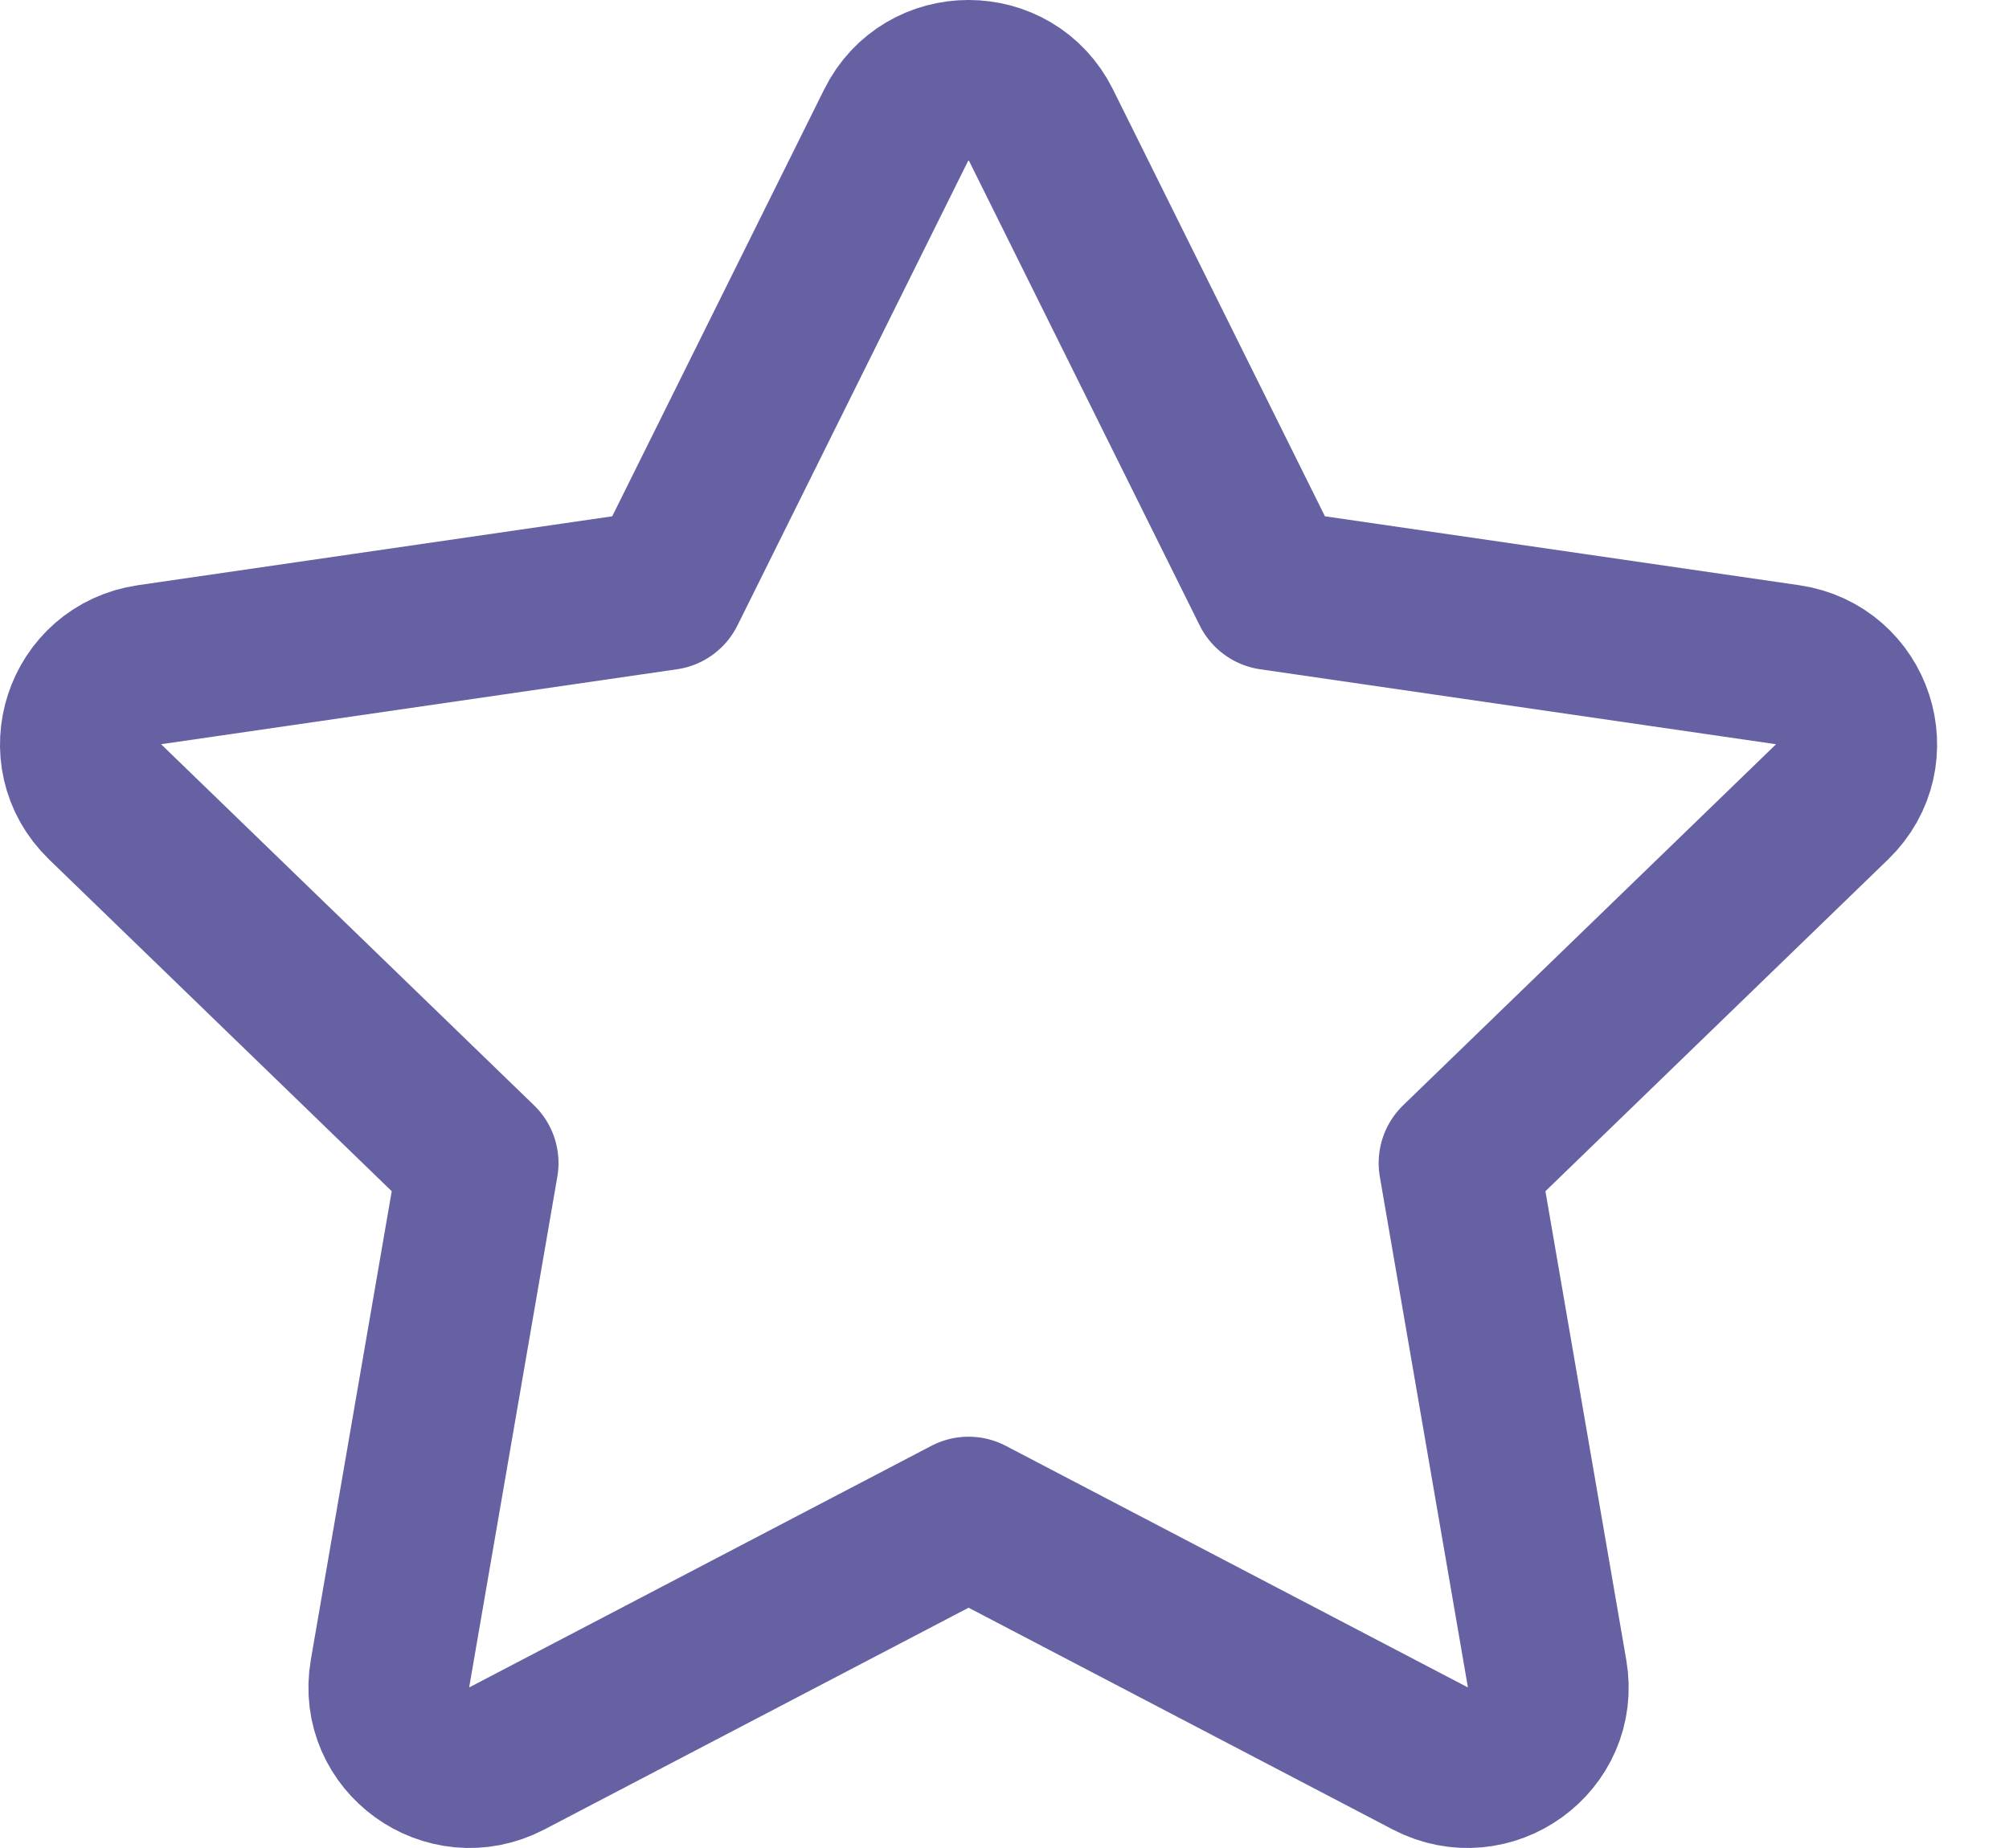
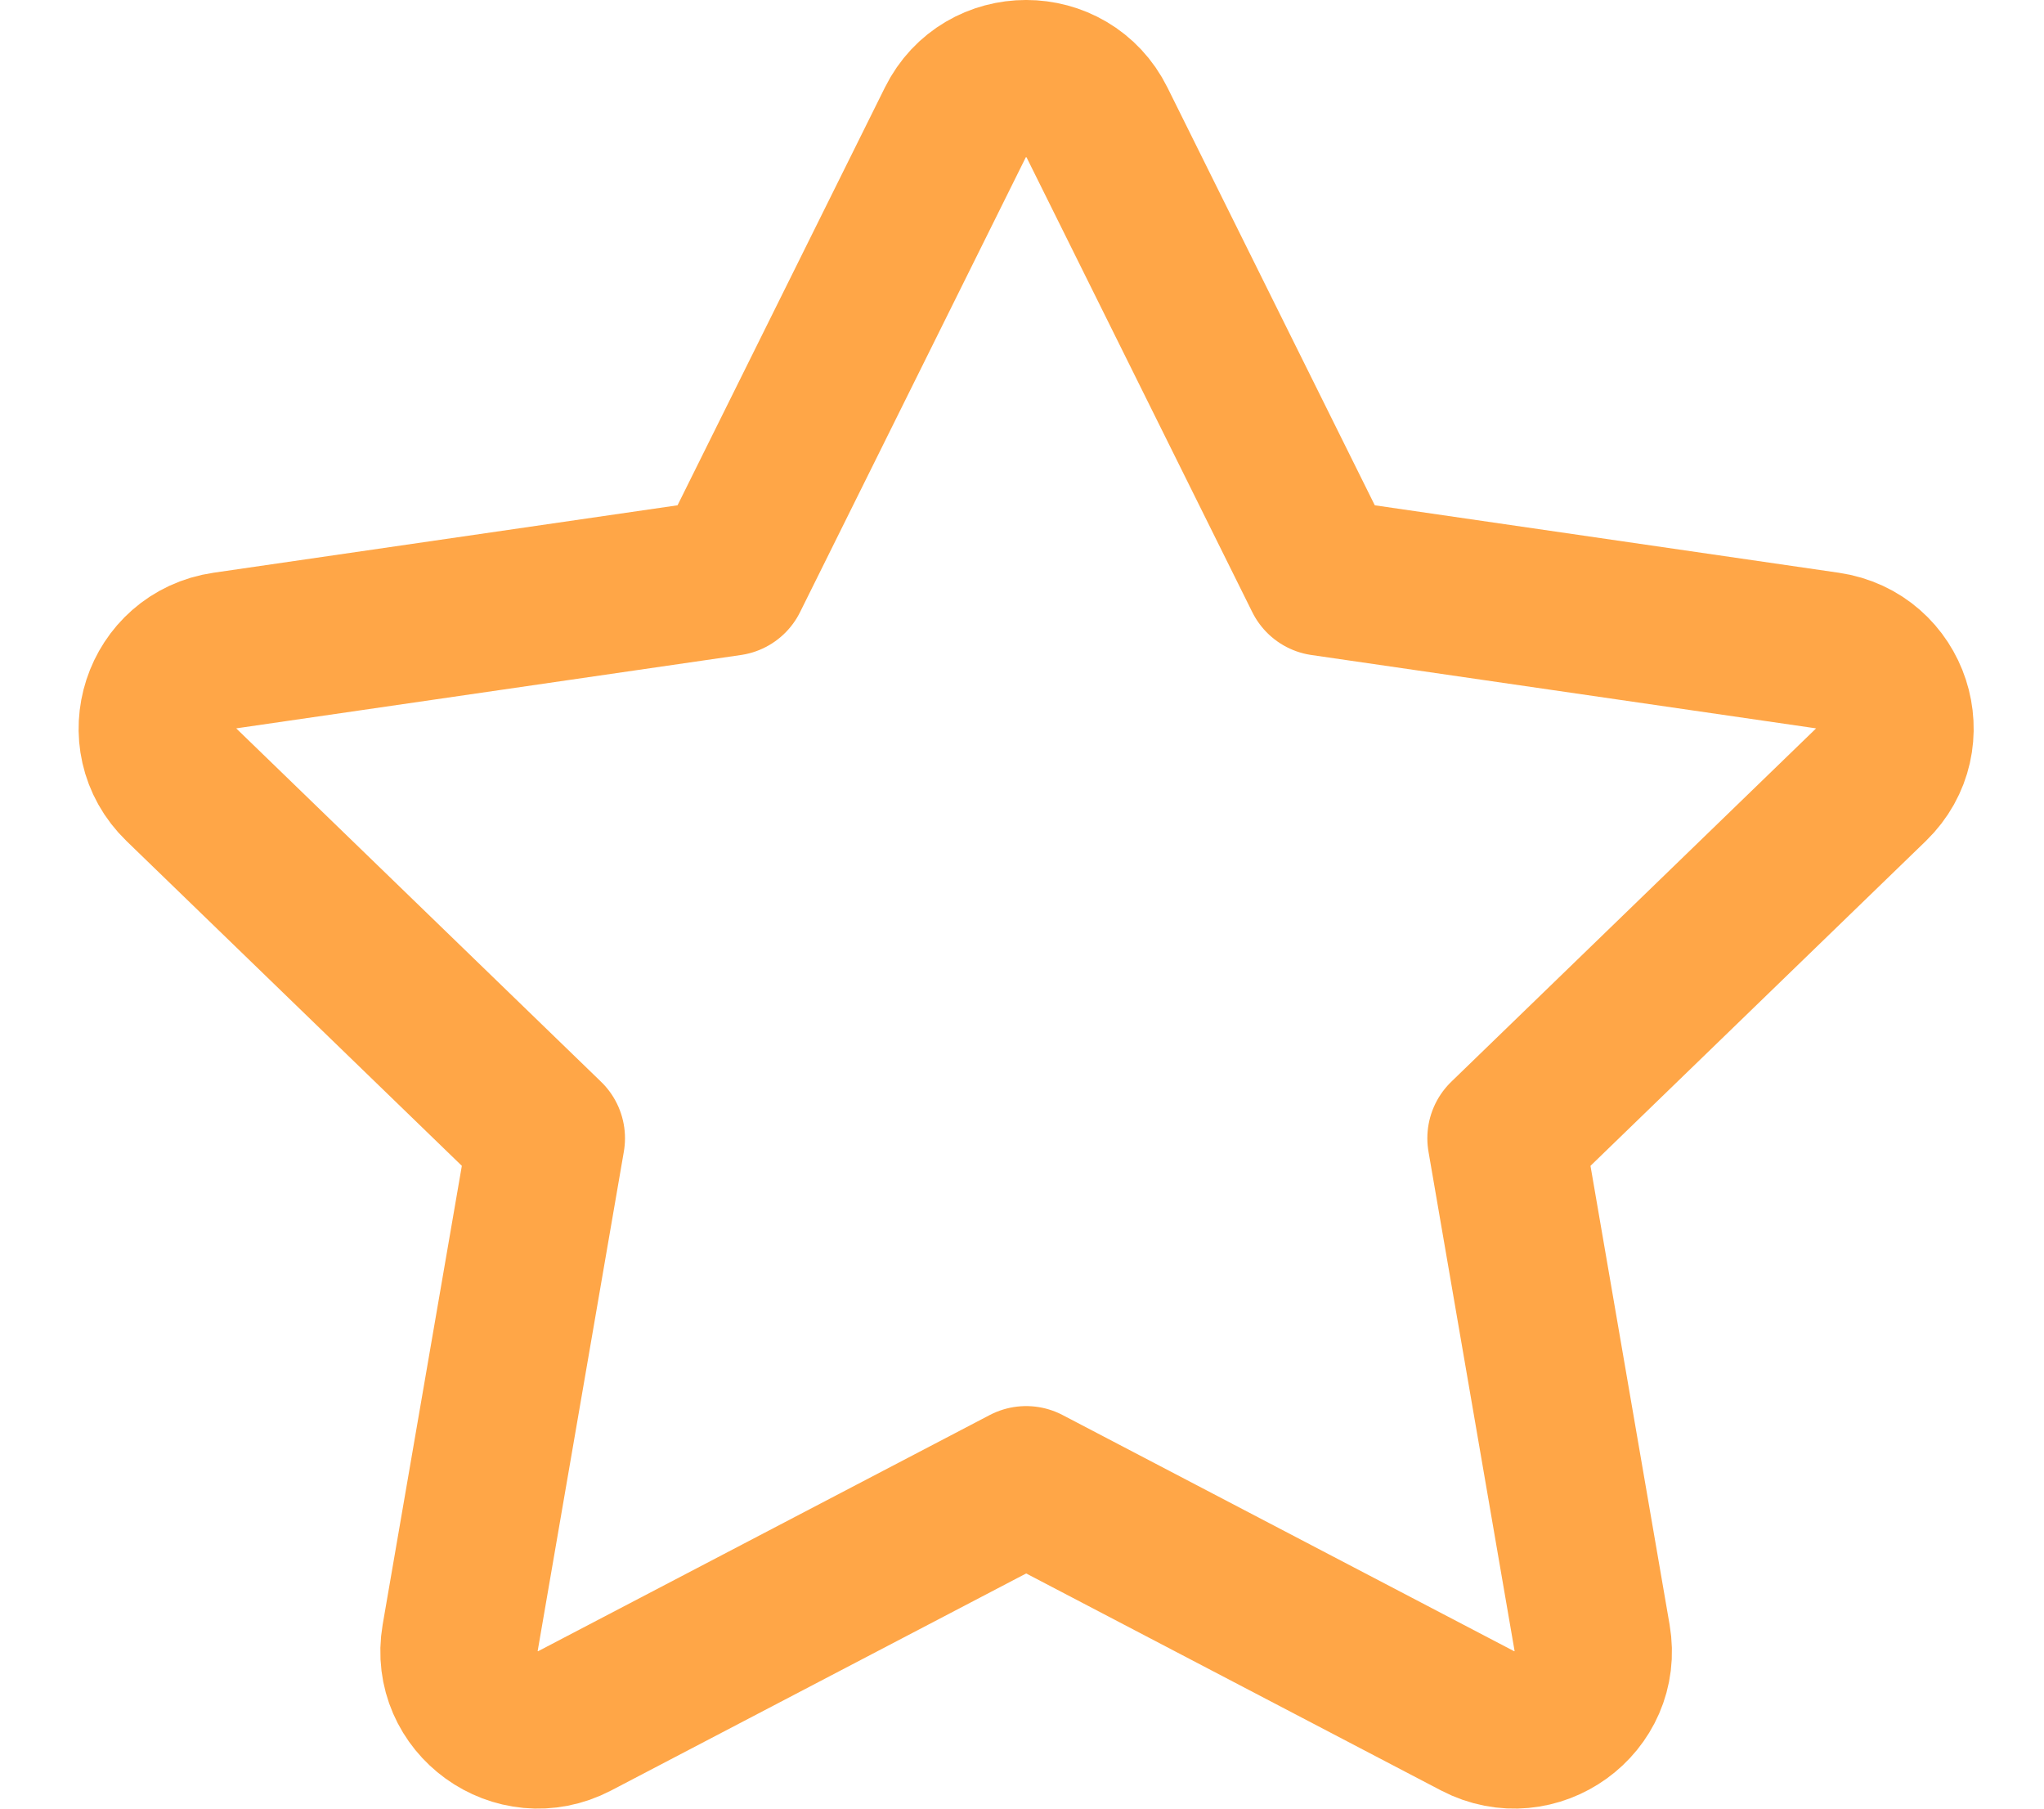
- <svg xmlns="http://www.w3.org/2000/svg" width="25" height="23" viewBox="0 0 25 23" fill="none">
-   <path d="M8.281 7.34L11.152 1.557C11.52 0.814 12.585 0.814 12.954 1.557L15.825 7.34L22.245 8.273C23.069 8.393 23.397 9.399 22.801 9.977L18.156 14.475L19.252 20.83C19.393 21.646 18.531 22.268 17.794 21.883L12.053 18.881L6.311 21.883C5.574 22.268 4.713 21.646 4.853 20.83L5.95 14.475L1.305 9.977C0.708 9.399 1.037 8.393 1.86 8.273L8.281 7.34Z" stroke="#6661A3" stroke-width="2" stroke-linecap="round" stroke-linejoin="round" />
+ <svg xmlns="http://www.w3.org/2000/svg" width="26" height="23" viewBox="0 0 26 23" fill="none">
+   <path d="M9.281 7.34L12.152 1.557C12.52 0.814 13.585 0.814 13.954 1.557L16.825 7.34L23.245 8.273C24.069 8.393 24.397 9.399 23.801 9.977L19.156 14.475L20.252 20.83C20.393 21.646 19.531 22.268 18.794 21.883L13.053 18.881L7.311 21.883C6.574 22.268 5.713 21.646 5.853 20.83L6.95 14.475L2.305 9.977C1.708 9.399 2.037 8.393 2.86 8.273L9.281 7.34Z" stroke="#FFA647" stroke-width="2" stroke-linecap="round" stroke-linejoin="round" />
</svg>
